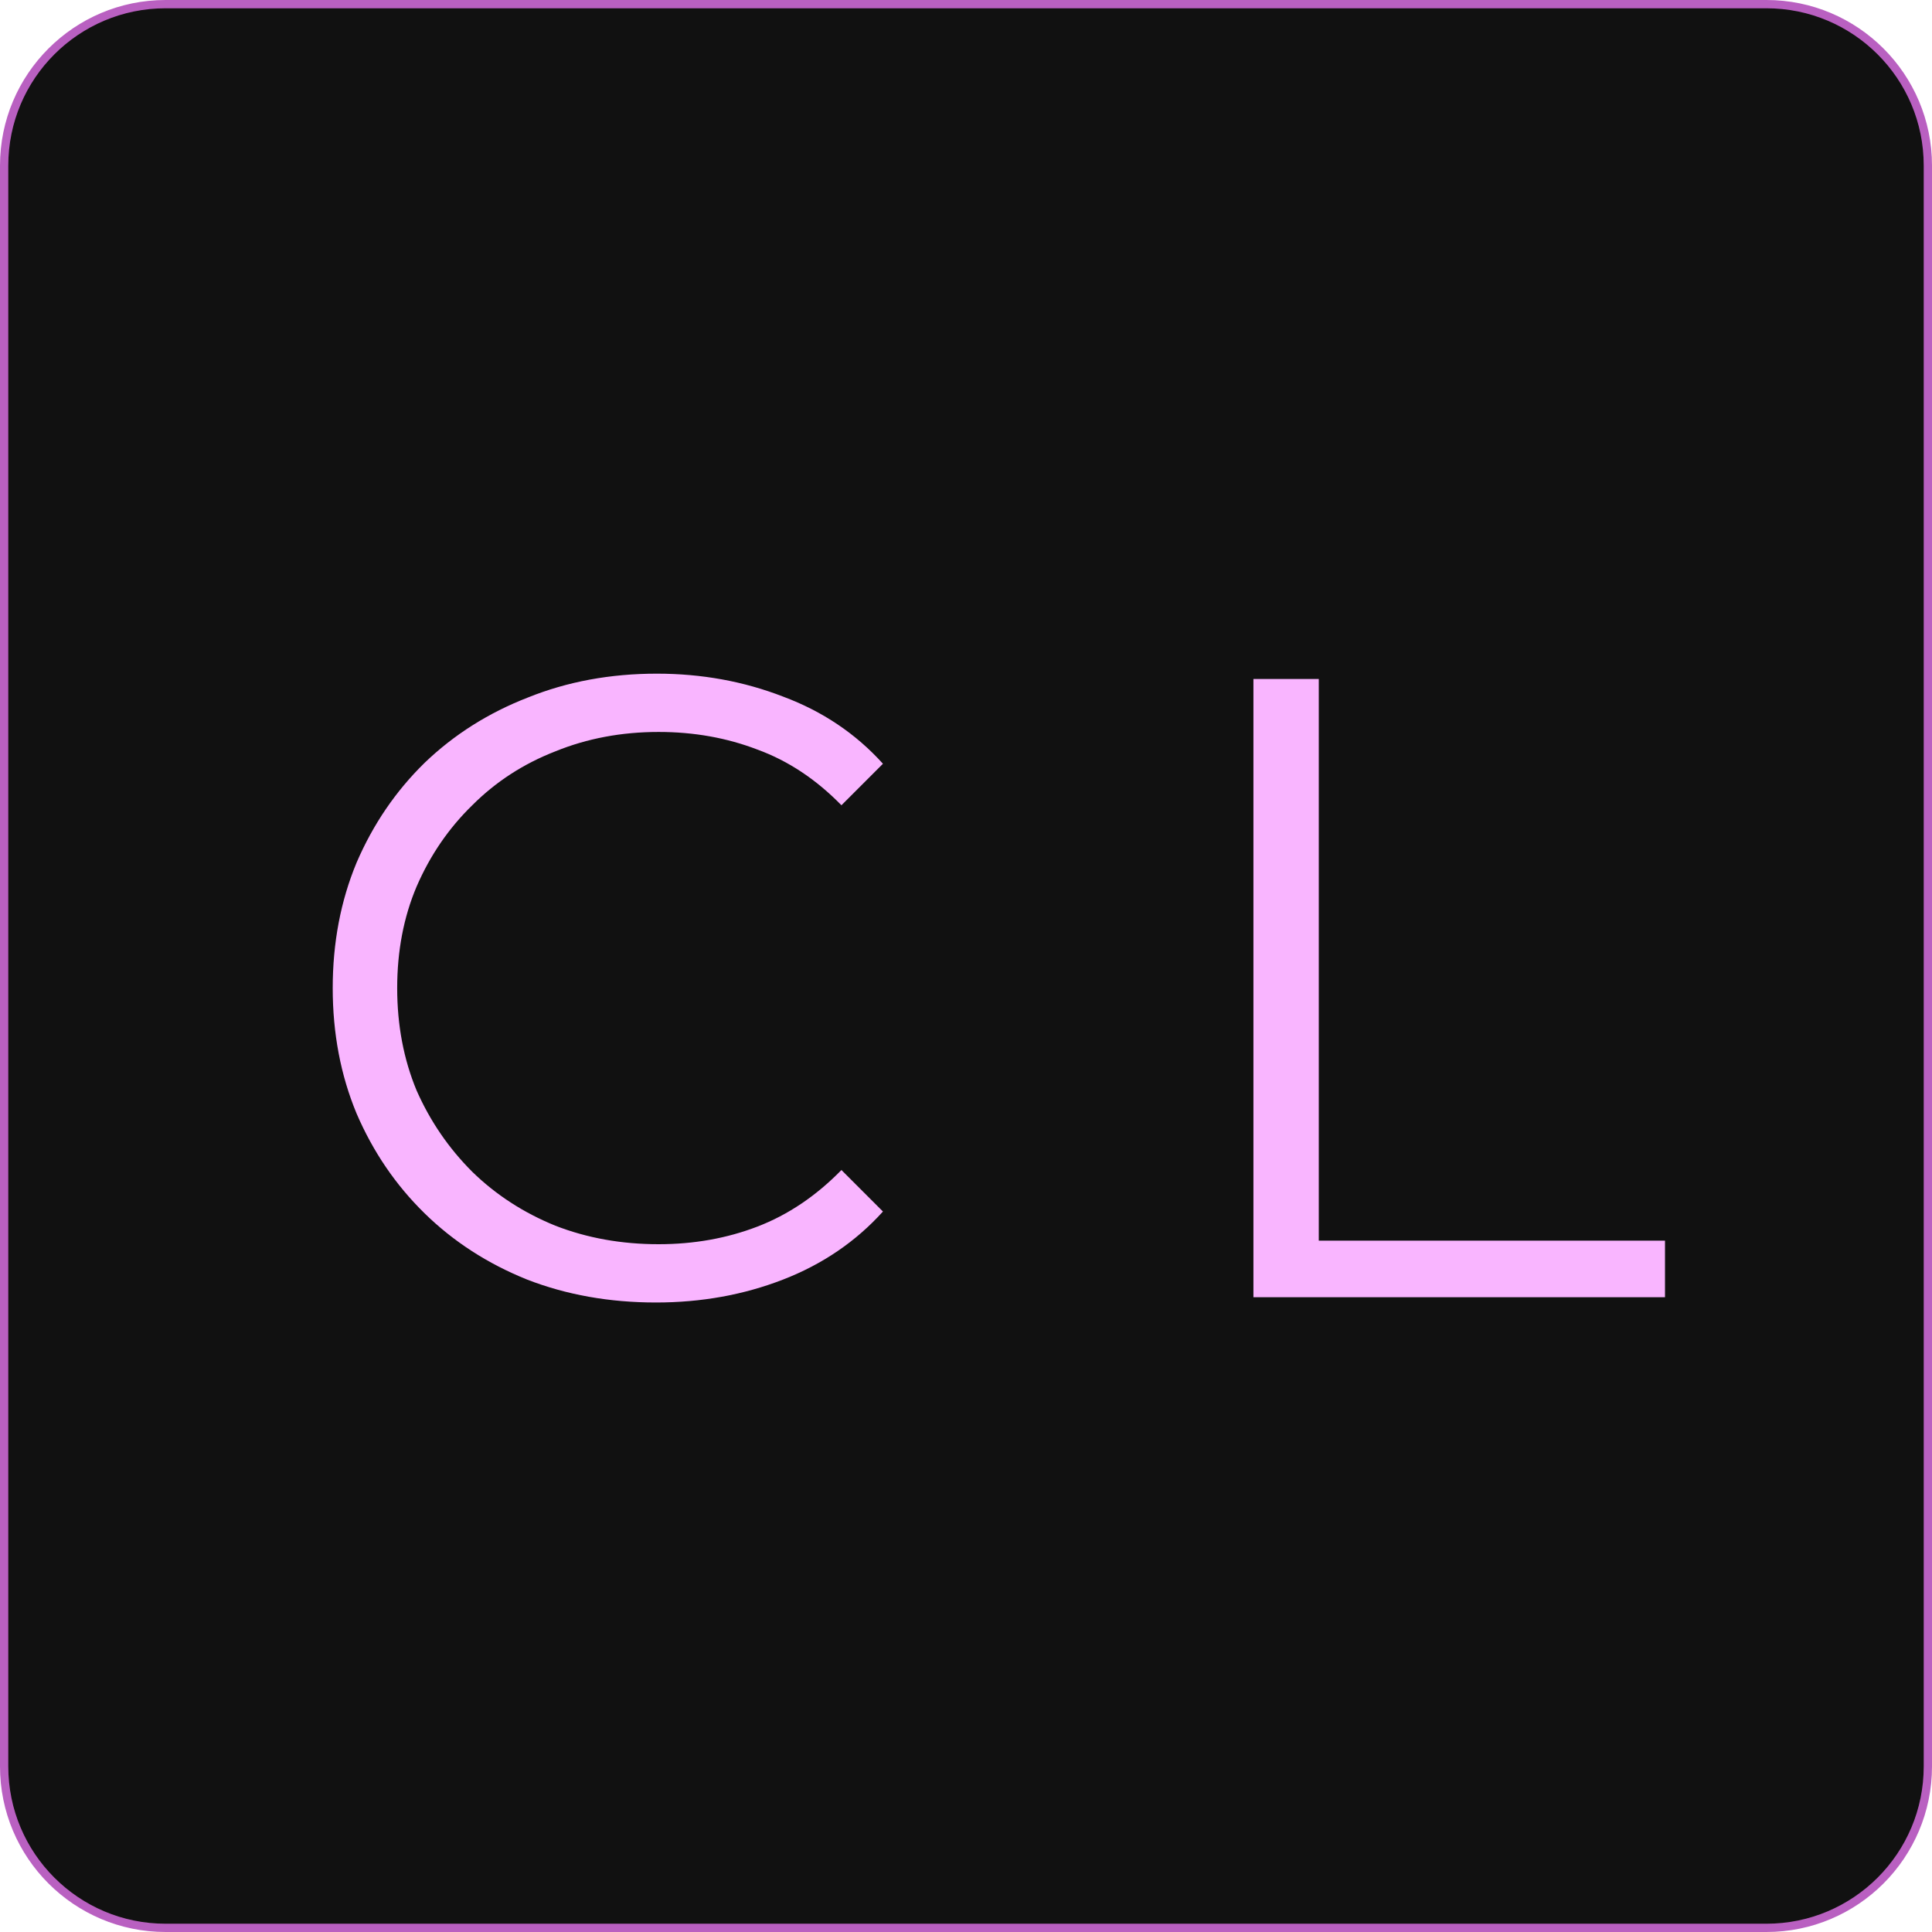
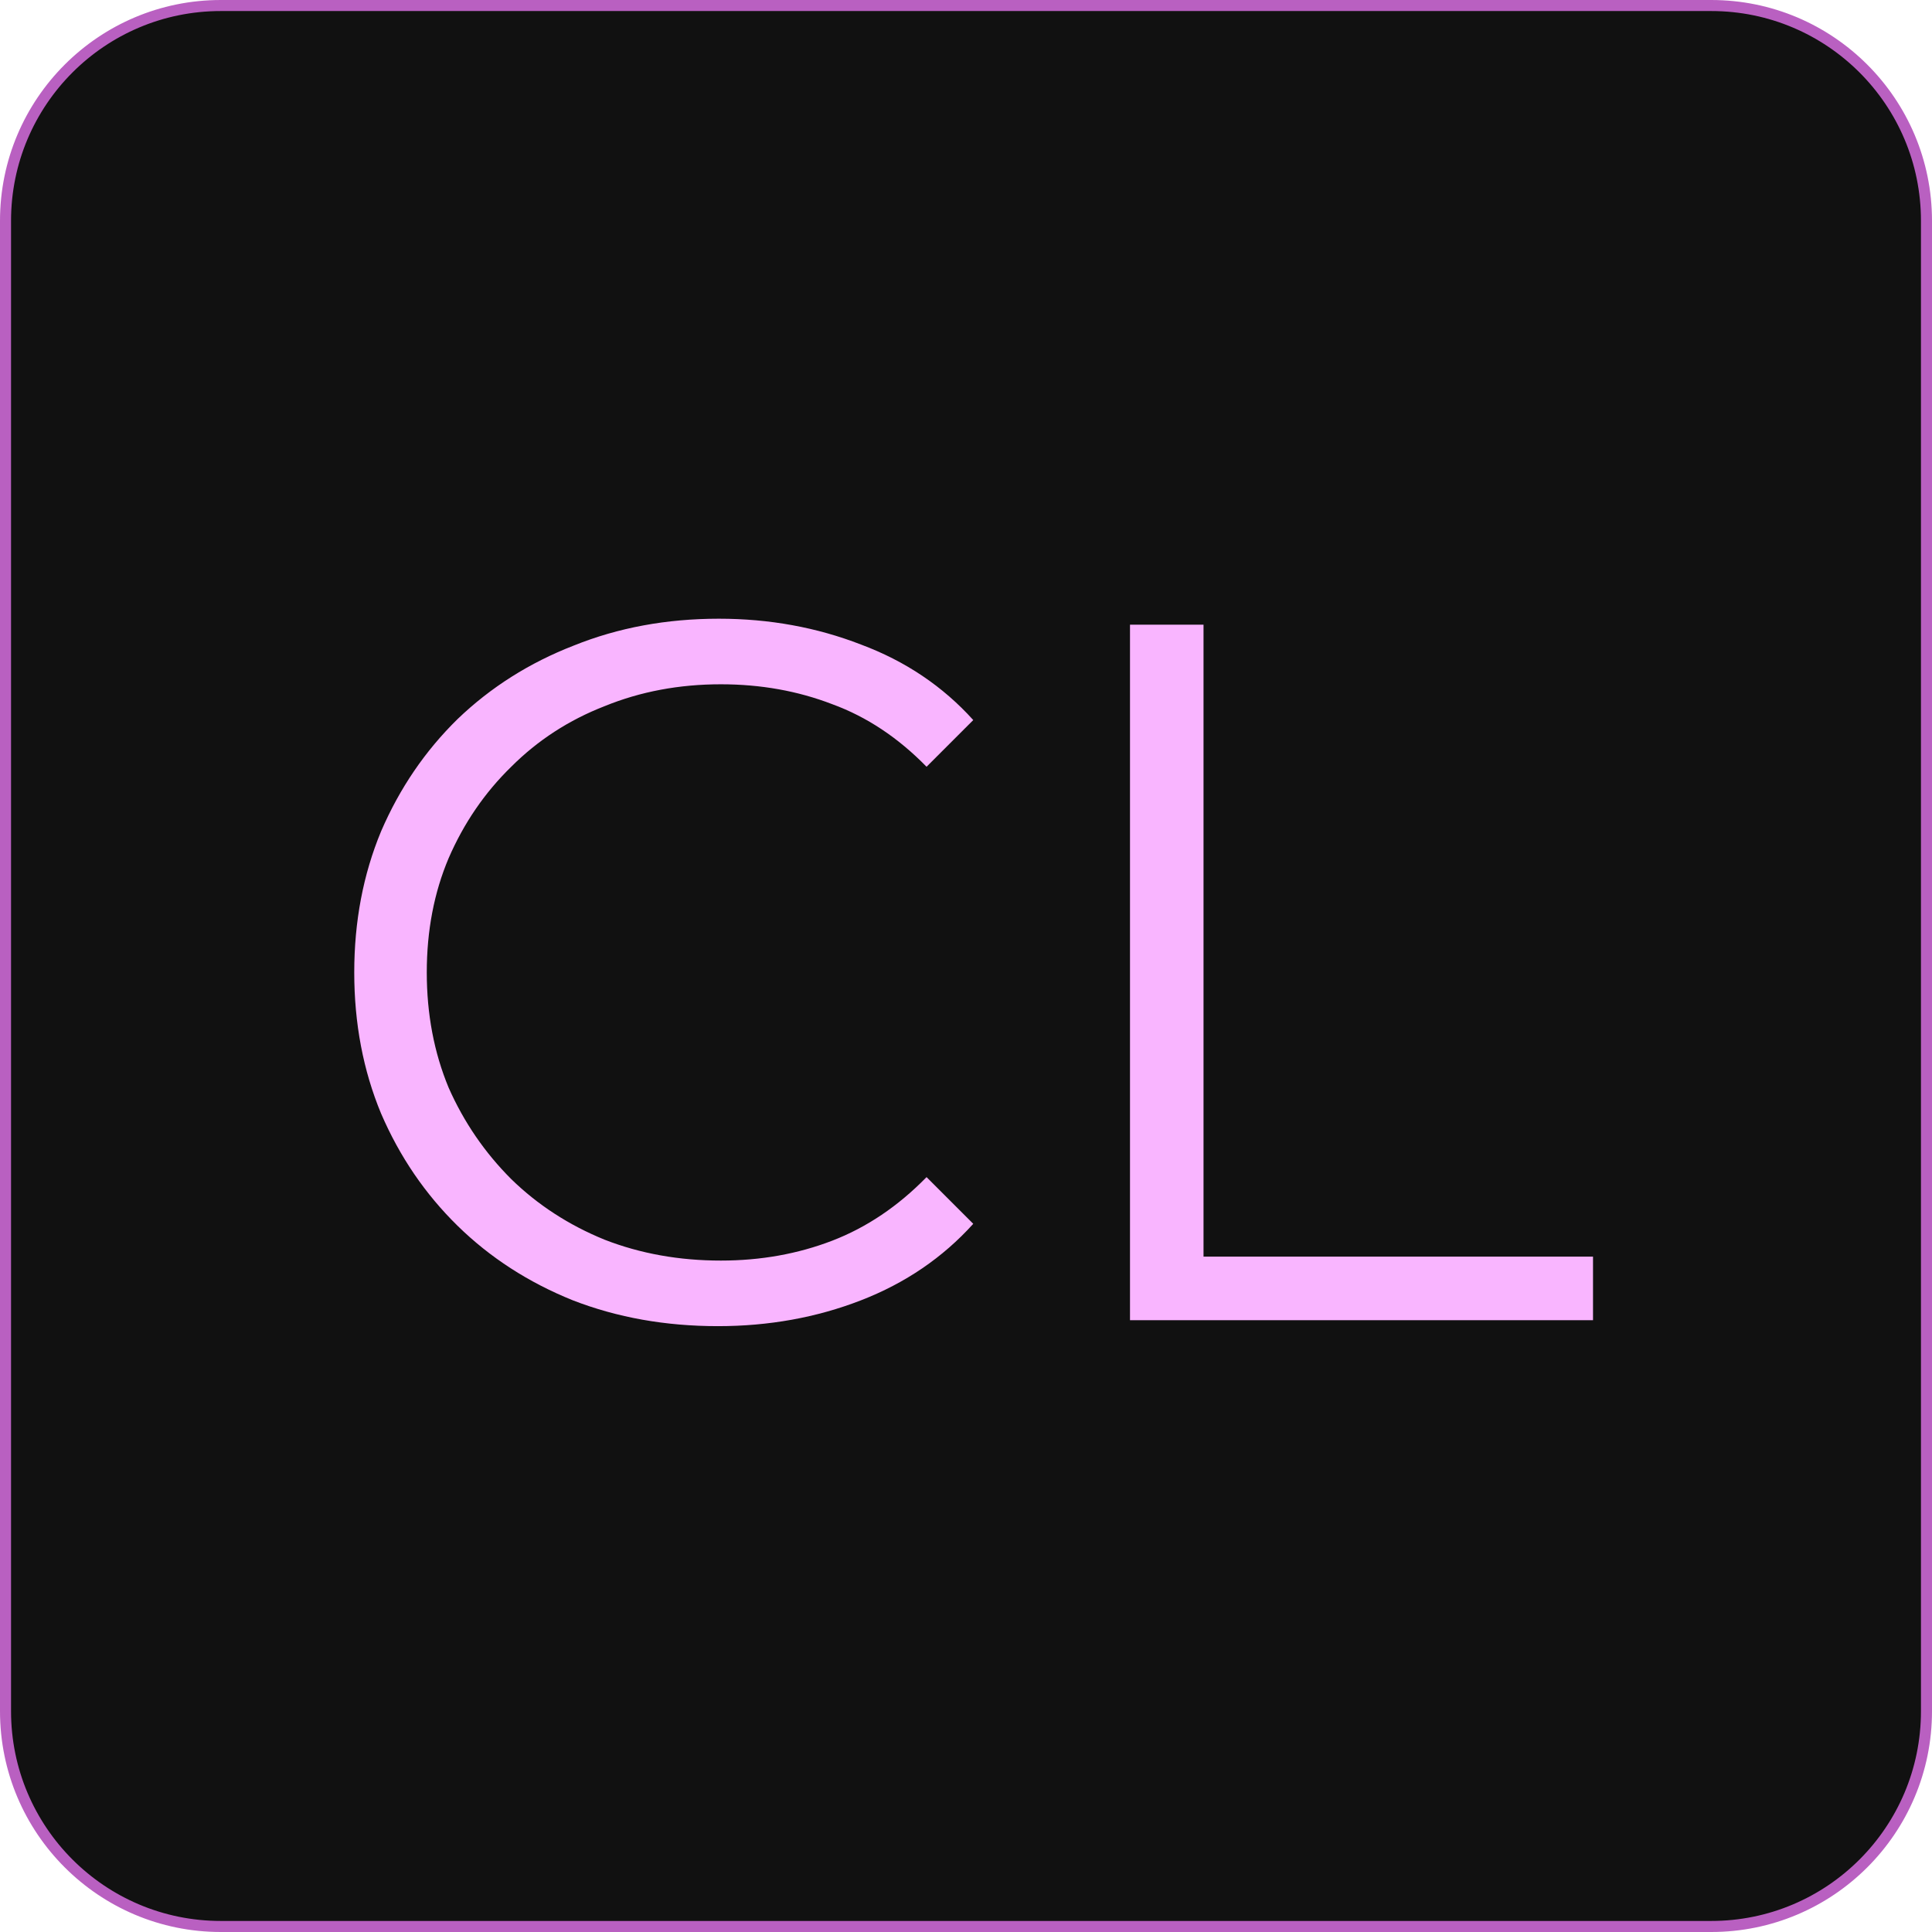
<svg xmlns="http://www.w3.org/2000/svg" width="70" height="70" viewBox="0 0 70 70" fill="none">
-   <rect x="0.15" y="0.15" width="69.7" height="69.7" rx="5.85" fill="#111111" stroke="#B960C1" stroke-width="0.3" />
-   <path d="M23.767 47.192C22.081 47.192 20.524 46.915 19.095 46.36C17.665 45.784 16.428 44.984 15.383 43.96C14.337 42.936 13.516 41.731 12.919 40.344C12.343 38.957 12.055 37.443 12.055 35.8C12.055 34.157 12.343 32.643 12.919 31.256C13.516 29.869 14.337 28.664 15.383 27.64C16.449 26.616 17.697 25.827 19.127 25.272C20.556 24.696 22.113 24.408 23.799 24.408C25.42 24.408 26.945 24.685 28.375 25.24C29.804 25.773 31.009 26.584 31.991 27.672L30.487 29.176C29.569 28.237 28.556 27.565 27.447 27.16C26.337 26.733 25.143 26.52 23.863 26.52C22.519 26.52 21.271 26.755 20.119 27.224C18.967 27.672 17.964 28.323 17.111 29.176C16.257 30.008 15.585 30.989 15.095 32.12C14.625 33.229 14.391 34.456 14.391 35.8C14.391 37.144 14.625 38.381 15.095 39.512C15.585 40.621 16.257 41.603 17.111 42.456C17.964 43.288 18.967 43.939 20.119 44.408C21.271 44.856 22.519 45.08 23.863 45.08C25.143 45.08 26.337 44.867 27.447 44.44C28.556 44.013 29.569 43.331 30.487 42.392L31.991 43.896C31.009 44.984 29.804 45.805 28.375 46.36C26.945 46.915 25.409 47.192 23.767 47.192ZM45.414 47V24.6H47.782V44.952H60.326V47H45.414Z" fill="#F9B5FF" />
+   <rect x="0.2" y="0.2" width="69.6" height="69.6" rx="7.8" fill="#111111" stroke="#B960C1" stroke-width="0.4" />
+   <path d="M26.011 48.049C24.115 48.049 22.363 47.737 20.755 47.113C19.147 46.465 17.755 45.565 16.579 44.413C15.403 43.261 14.479 41.905 13.807 40.345C13.159 38.785 12.835 37.081 12.835 35.233C12.835 33.385 13.159 31.681 13.807 30.121C14.479 28.561 15.403 27.205 16.579 26.053C17.779 24.901 19.183 24.013 20.791 23.389C22.399 22.741 24.151 22.417 26.047 22.417C27.871 22.417 29.587 22.729 31.195 23.353C32.803 23.953 34.159 24.865 35.263 26.089L33.571 27.781C32.539 26.725 31.399 25.969 30.151 25.513C28.903 25.033 27.559 24.793 26.119 24.793C24.607 24.793 23.203 25.057 21.907 25.585C20.611 26.089 19.483 26.821 18.523 27.781C17.563 28.717 16.807 29.821 16.255 31.093C15.727 32.341 15.463 33.721 15.463 35.233C15.463 36.745 15.727 38.137 16.255 39.409C16.807 40.657 17.563 41.761 18.523 42.721C19.483 43.657 20.611 44.389 21.907 44.917C23.203 45.421 24.607 45.673 26.119 45.673C27.559 45.673 28.903 45.433 30.151 44.953C31.399 44.473 32.539 43.705 33.571 42.649L35.263 44.341C34.159 45.565 32.803 46.489 31.195 47.113C29.587 47.737 27.859 48.049 26.011 48.049ZM40.942 47.833V22.633H43.606V45.529H57.718V47.833H40.942Z" fill="#F9B5FF" />
</svg>
